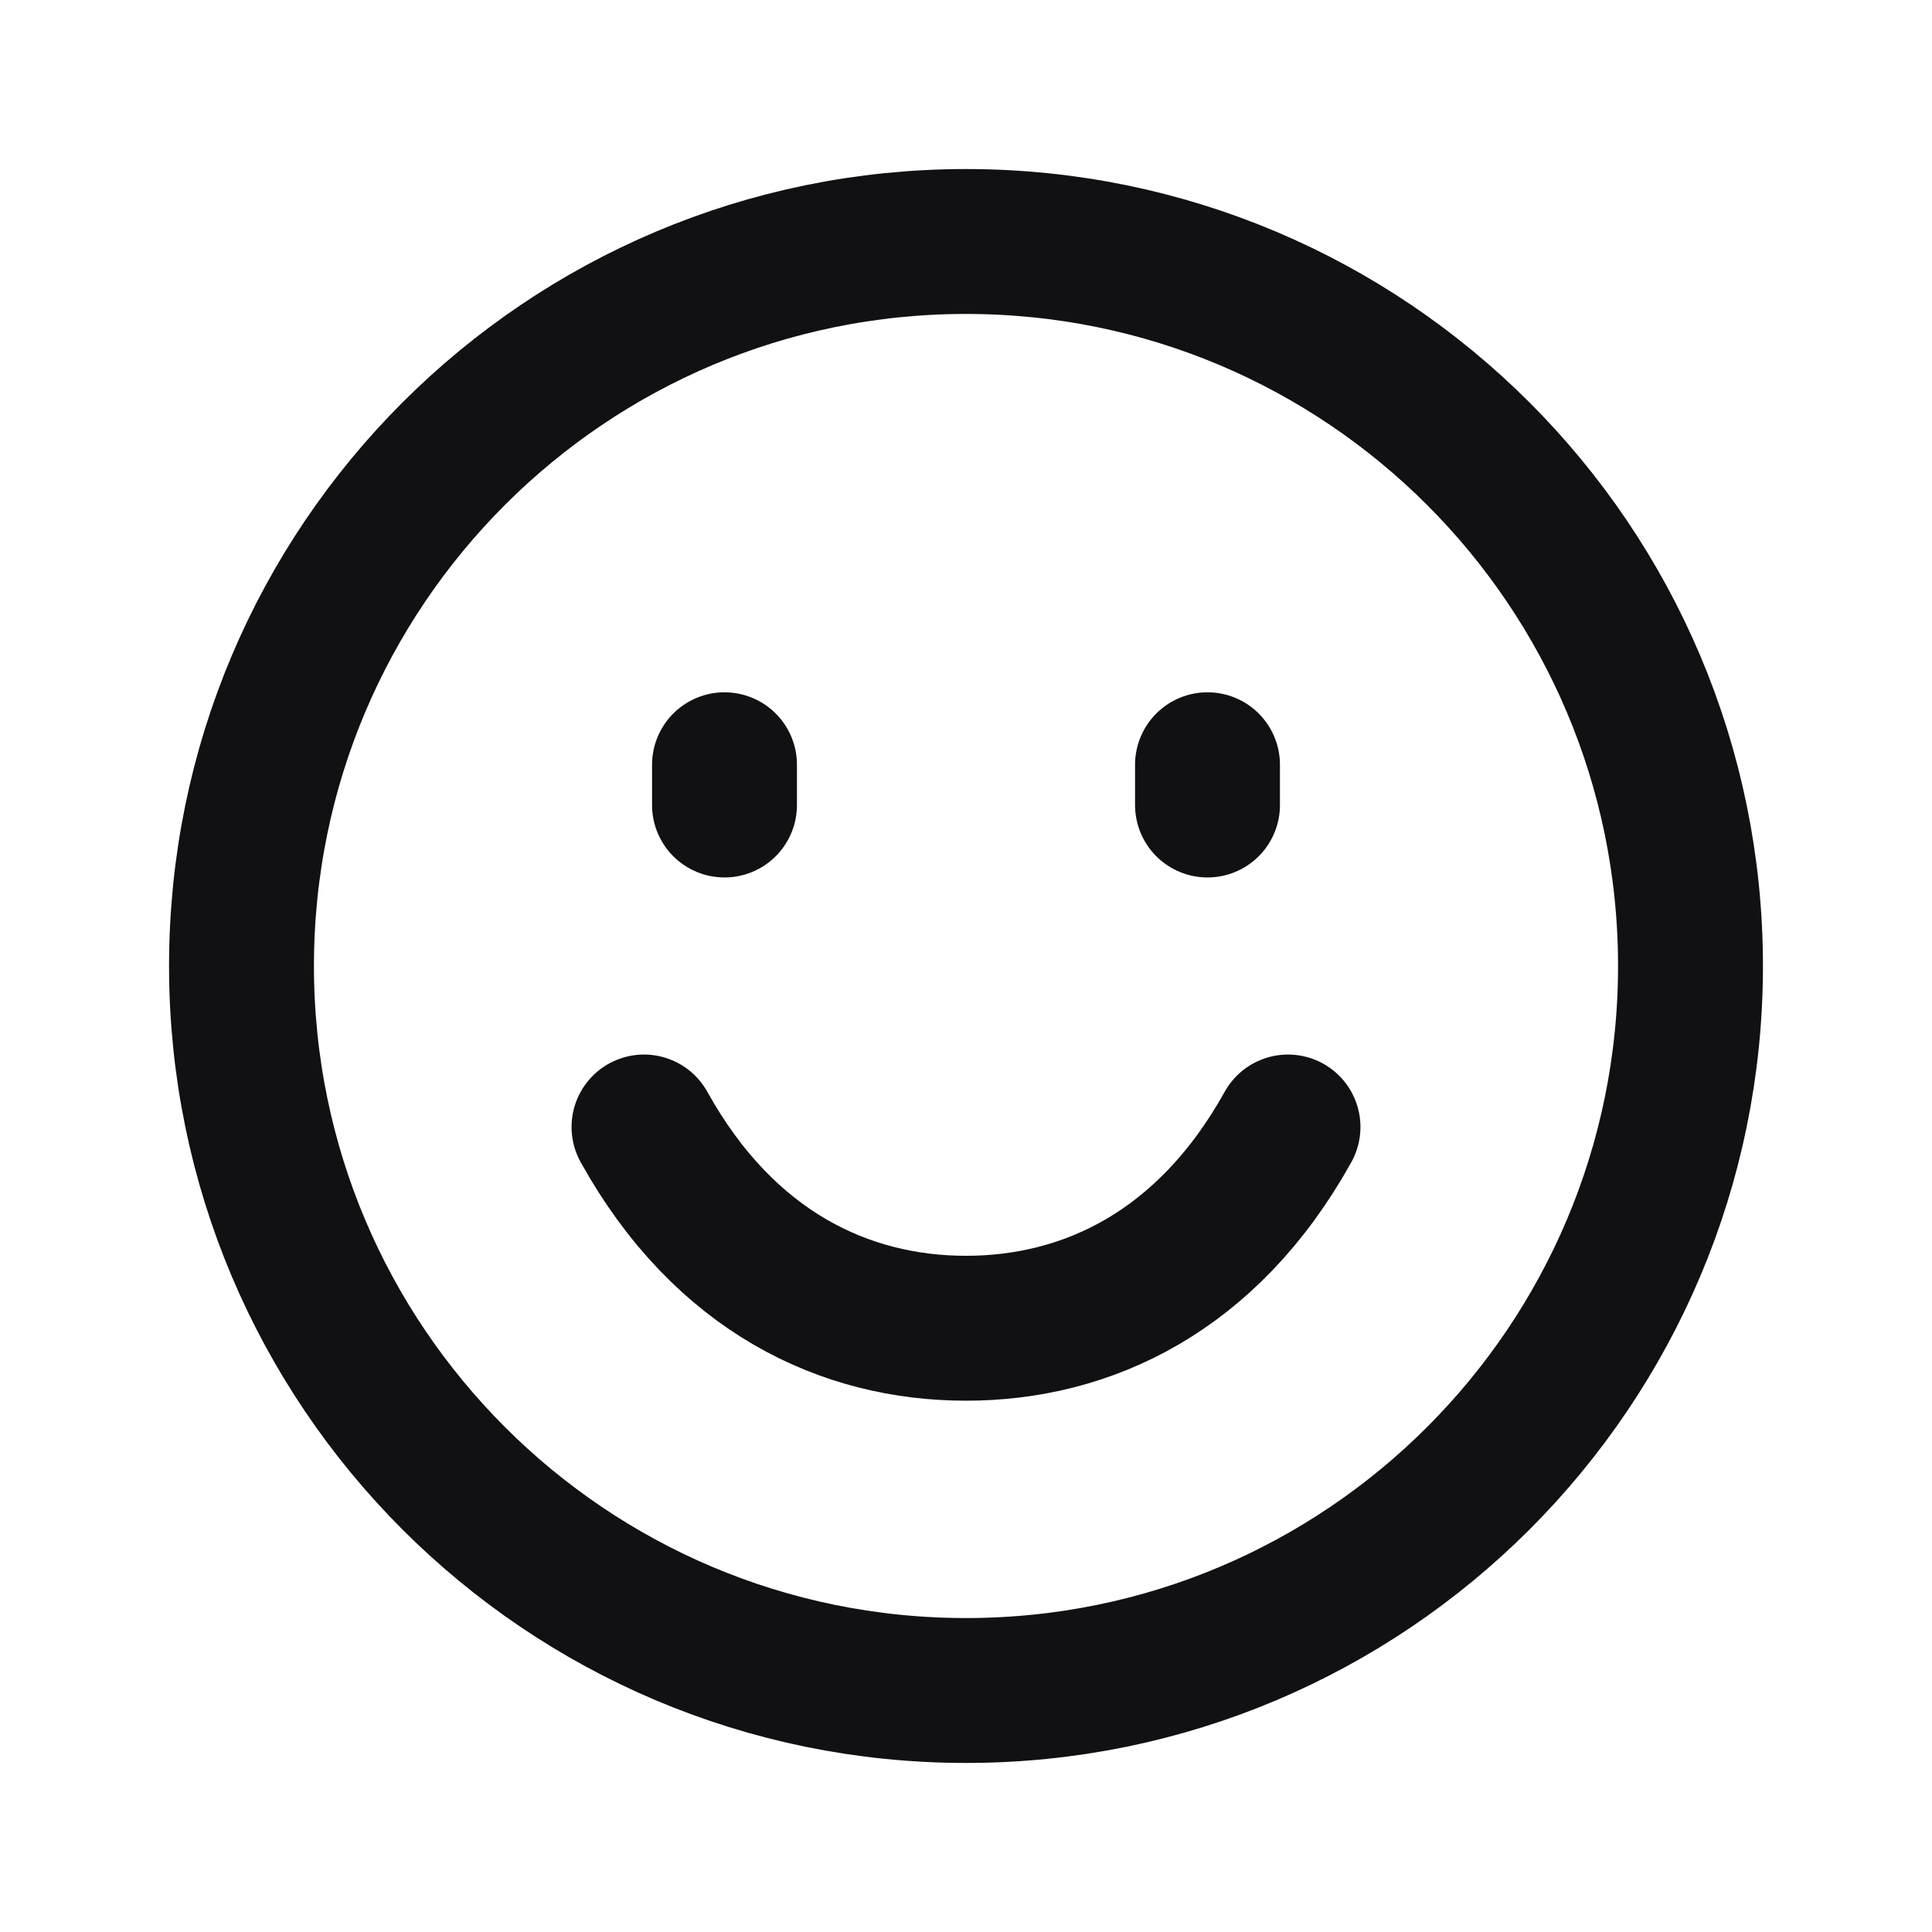
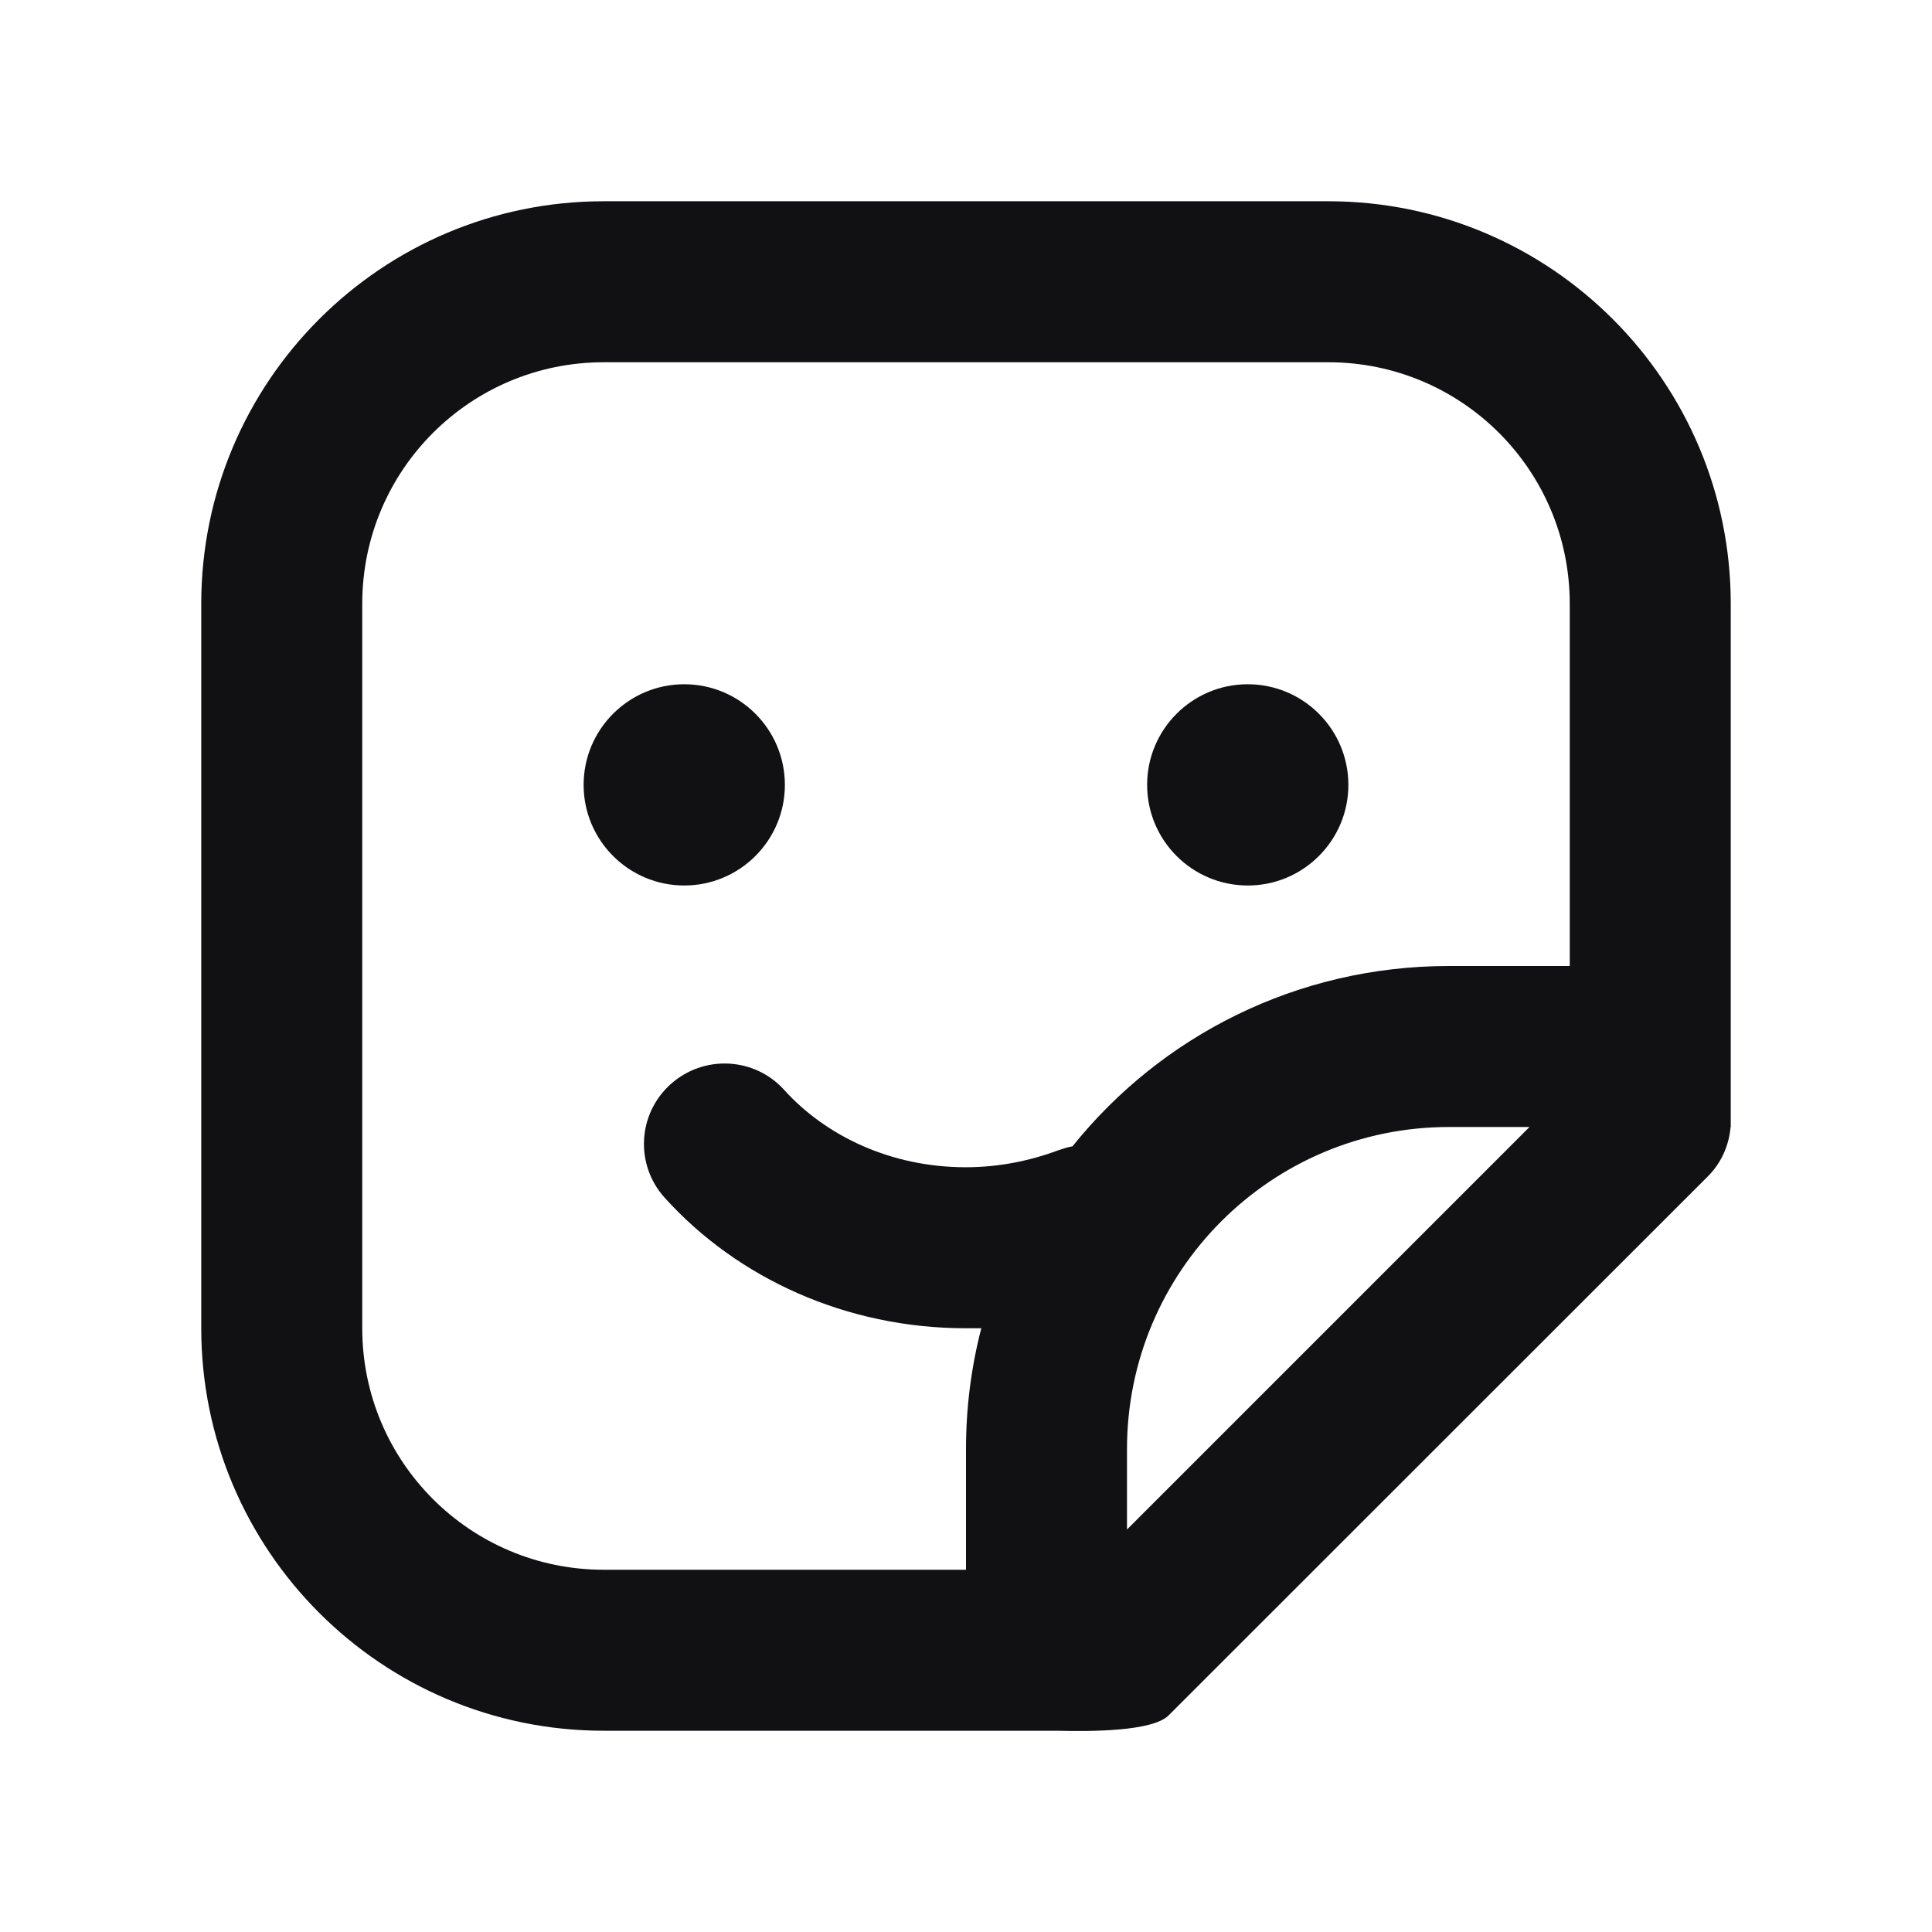
- <svg xmlns="http://www.w3.org/2000/svg" viewBox="0 0 24 24" width="24" height="24" fill="none" stroke="#111114" stroke-width="1.8" stroke-linecap="round" stroke-linejoin="round">
-   <path d="M3 12a9 9 0 1 0 18 0a9 9 0 1 0-18 0" />
-   <path d="M8 14c1 1.8 2.5 2.5 4 2.5s3-.7 4-2.5" />
-   <path d="M9 9.5v.5" />
-   <path d="M15 9.5v.5" />
+ <svg xmlns="http://www.w3.org/2000/svg" viewBox="0 0 24 24" width="24" height="24">
+   <g transform="translate(-504 -1375)">
+     <path d="M506.5 1382.5C506.5 1379.74 508.739 1377.5 511.5 1377.5H520.5C523.261 1377.5 525.5 1379.74 525.5 1382.5V1389H525.498C525.478 1389.23 525.382 1389.45 525.209 1389.62L518.516 1396.31C518.315 1396.51 517.543 1396.51 517.134 1396.5C517.083 1396.5 517.038 1396.5 517 1396.5H511.5C508.739 1396.5 506.5 1394.26 506.5 1391.5V1382.5ZM511.5 1379.5H520.5C522.157 1379.5 523.5 1380.84 523.5 1382.5V1387H522C520.109 1387 518.422 1387.87 517.323 1389.24C517.263 1389.25 517.203 1389.27 517.144 1389.29C516.795 1389.42 516.408 1389.5 515.997 1389.5C515.065 1389.5 514.258 1389.11 513.742 1388.54C513.372 1388.13 512.739 1388.1 512.329 1388.47C511.919 1388.84 511.887 1389.47 512.258 1389.88C513.162 1390.88 514.513 1391.5 515.997 1391.5C516.062 1391.5 516.126 1391.5 516.19 1391.5C516.066 1391.98 516 1392.48 516 1393V1394.5H511.5C509.843 1394.5 508.5 1393.16 508.5 1391.5V1382.5C508.5 1380.84 509.843 1379.5 511.5 1379.5ZM523 1389H522C519.791 1389 518 1390.79 518 1393V1394L523 1389ZM512.5 1386C513.19 1386 513.75 1385.44 513.75 1384.75C513.75 1384.06 513.19 1383.5 512.5 1383.5C511.81 1383.5 511.25 1384.06 511.25 1384.75C511.25 1385.44 511.81 1386 512.5 1386ZM519.5 1386C520.19 1386 520.75 1385.44 520.75 1384.75C520.75 1384.06 520.19 1383.5 519.5 1383.5C518.81 1383.5 518.25 1384.06 518.25 1384.75C518.25 1385.44 518.81 1386 519.5 1386Z" fill="#111114" fill-rule="evenodd" />
+   </g>
</svg>
